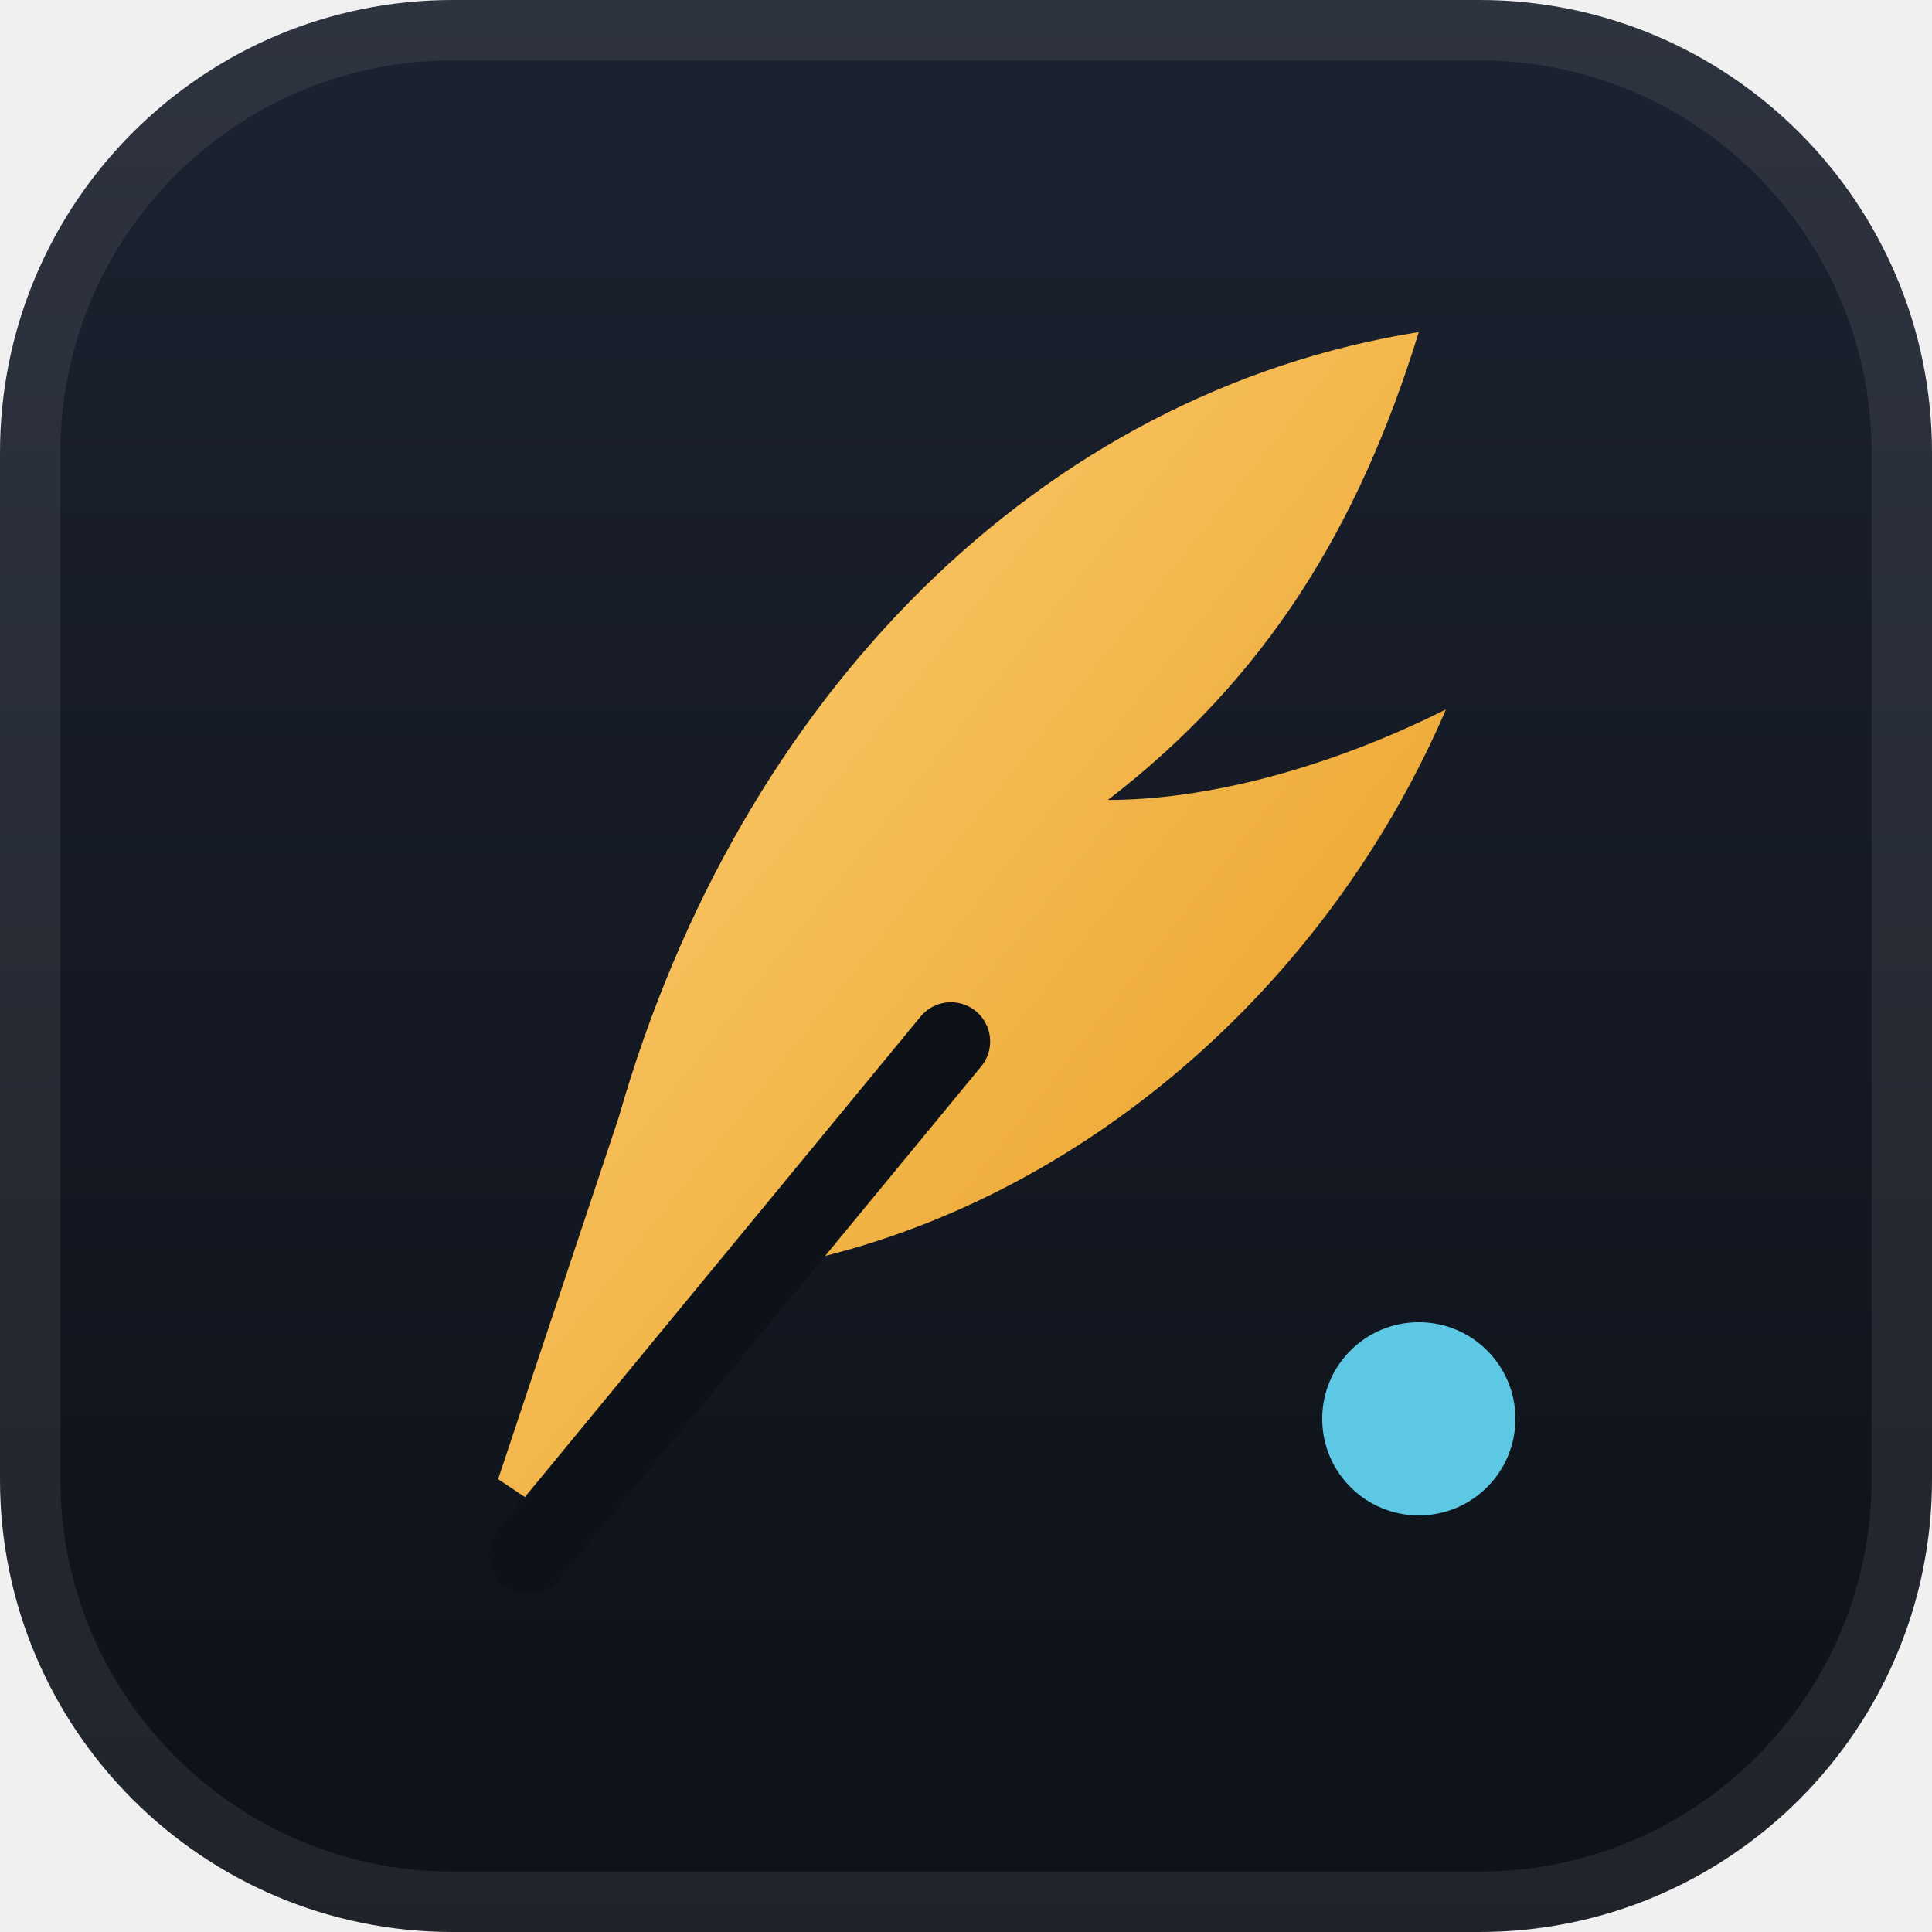
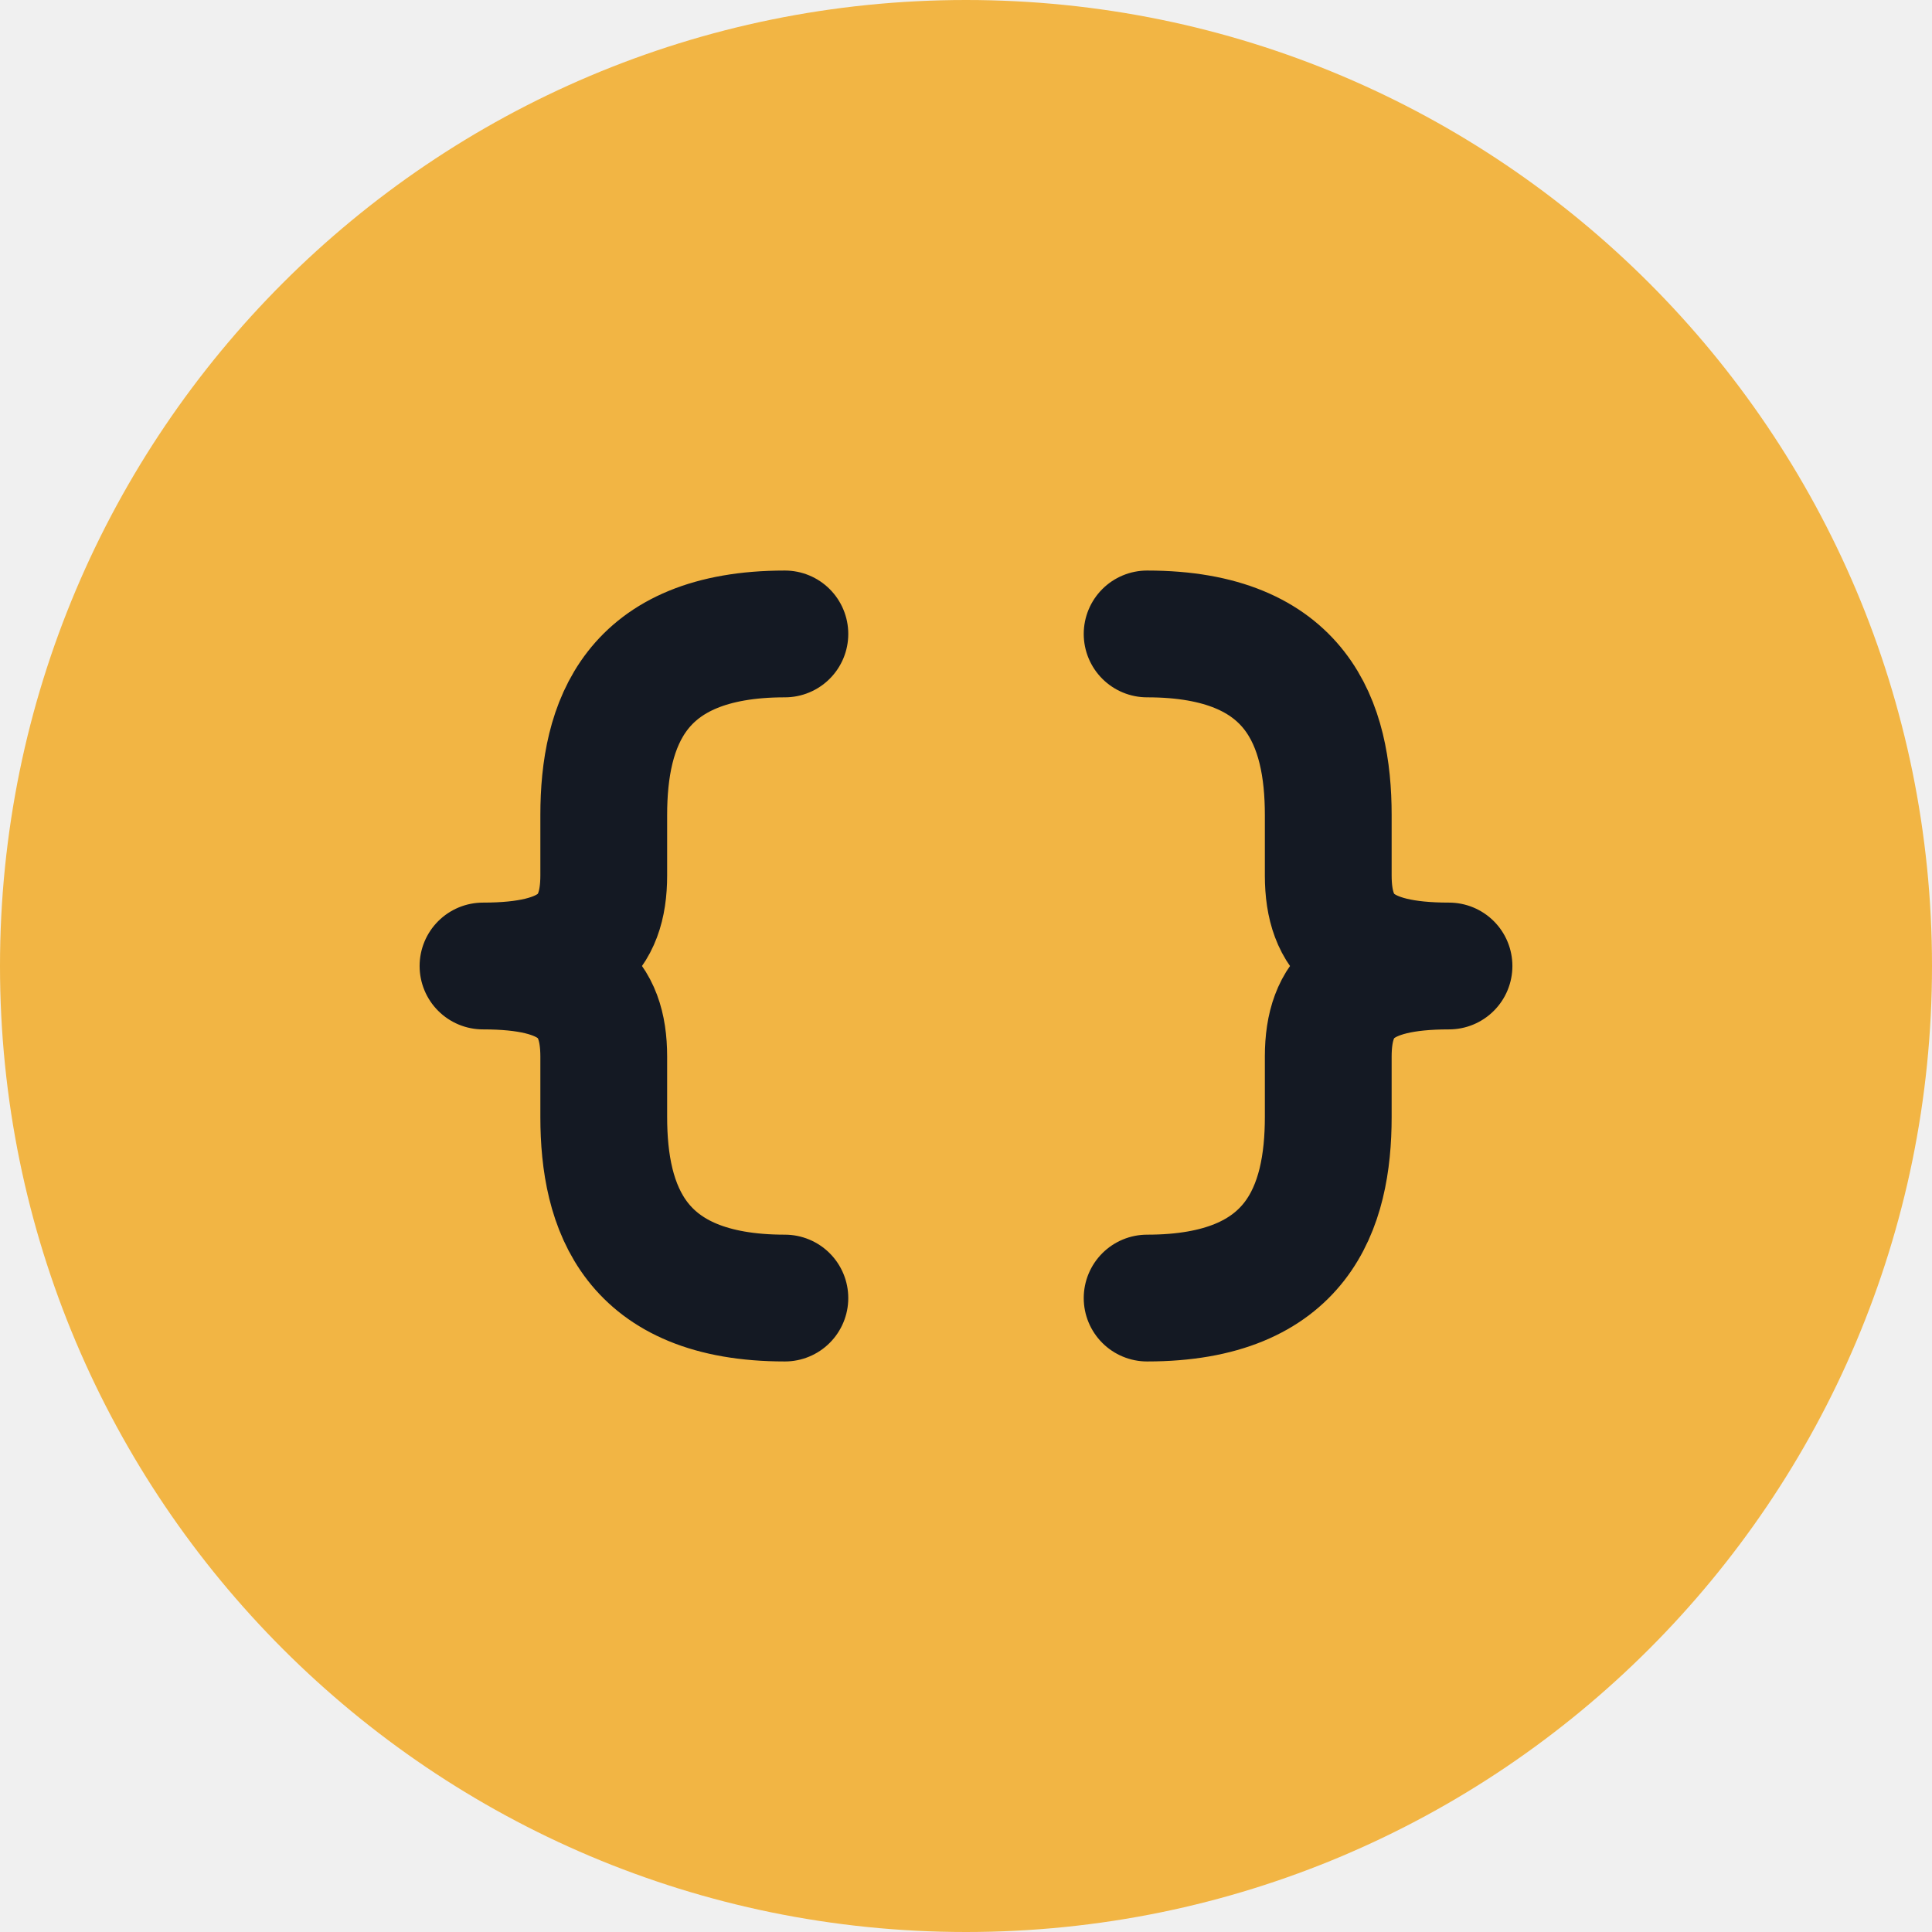
<svg xmlns="http://www.w3.org/2000/svg" viewBox="0 0 64 64">
-   <defs>
-     <linearGradient id="bg" x1="0" y1="0" x2="0" y2="1">
-       <stop offset="0" stop-color="#1c2230" />
-       <stop offset="1" stop-color="#0d1118" />
-     </linearGradient>
-     <linearGradient id="nib" x1="0" y1="0" x2="1" y2="1">
-       <stop offset="0" stop-color="#ffd27a" />
-       <stop offset="1" stop-color="#e79a1c" />
-     </linearGradient>
-   </defs>
-   <rect width="64" height="64" rx="15" fill="url(#bg)" />
-   <rect x="1" y="1" width="62" height="62" rx="14" fill="none" stroke="#ffffff" stroke-opacity=".08" stroke-width="2" />
-   <path d="M47 11c-12.5 2-22.5 12-26.5 26l-4 12 3 2 7-9.2c9.2-2 17.4-9 21.4-18.3-4 2-8 3-11.2 3 5.2-4 8.3-9 10.3-15.5z" fill="url(#nib)" />
-   <path d="M17.5 51.5 31.5 34.5" stroke="#0d1118" stroke-width="2.6" stroke-linecap="round" />
-   <circle cx="47" cy="47" r="3.2" fill="#5cc8e4" />
+   <circle cx="32" cy="32" r="32" fill="#f2b544" />
+   <path d="M26 21c-5 0-6 3-6 6v2c0 2-1 3-4 3 3 0 4 1 4 3v2c0 3 1 6 6 6M38 21c5 0 6 3 6 6v2c0 2 1 3 4 3-3 0-4 1-4 3v2c0 3-1 6-6 6" fill="none" stroke="#141923" stroke-width="4.2" stroke-linecap="round" stroke-linejoin="round" />
</svg>
